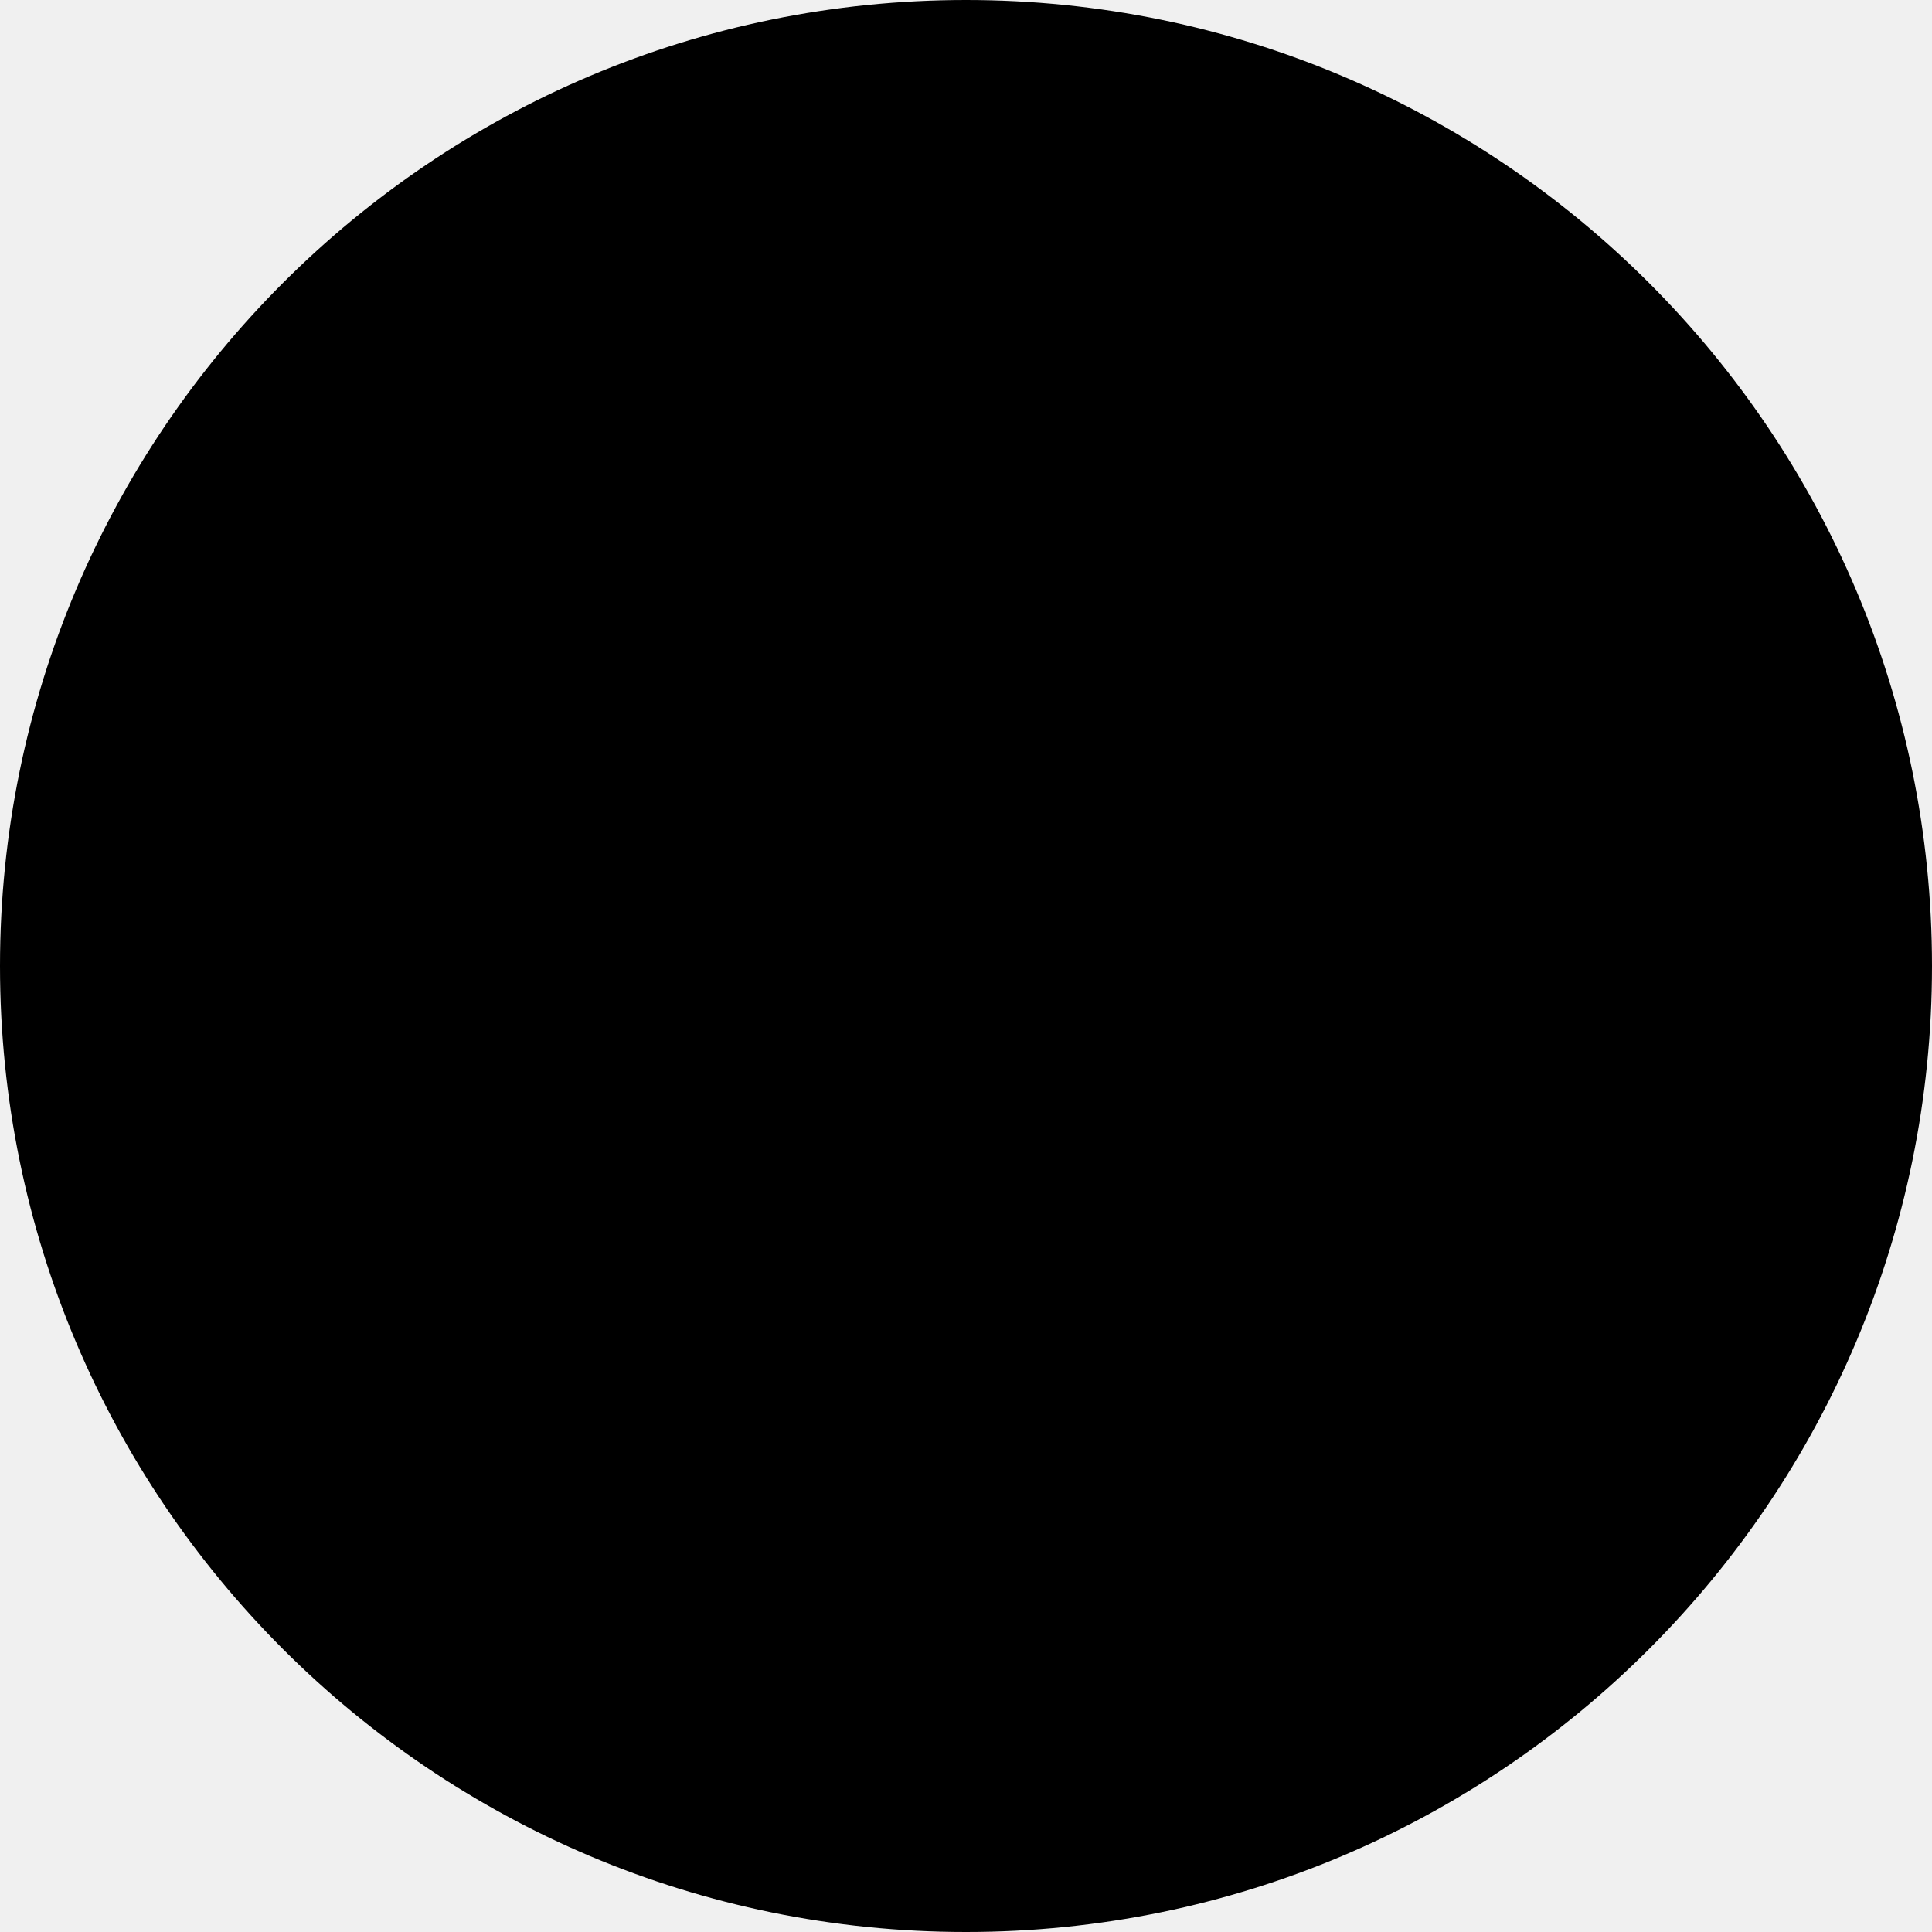
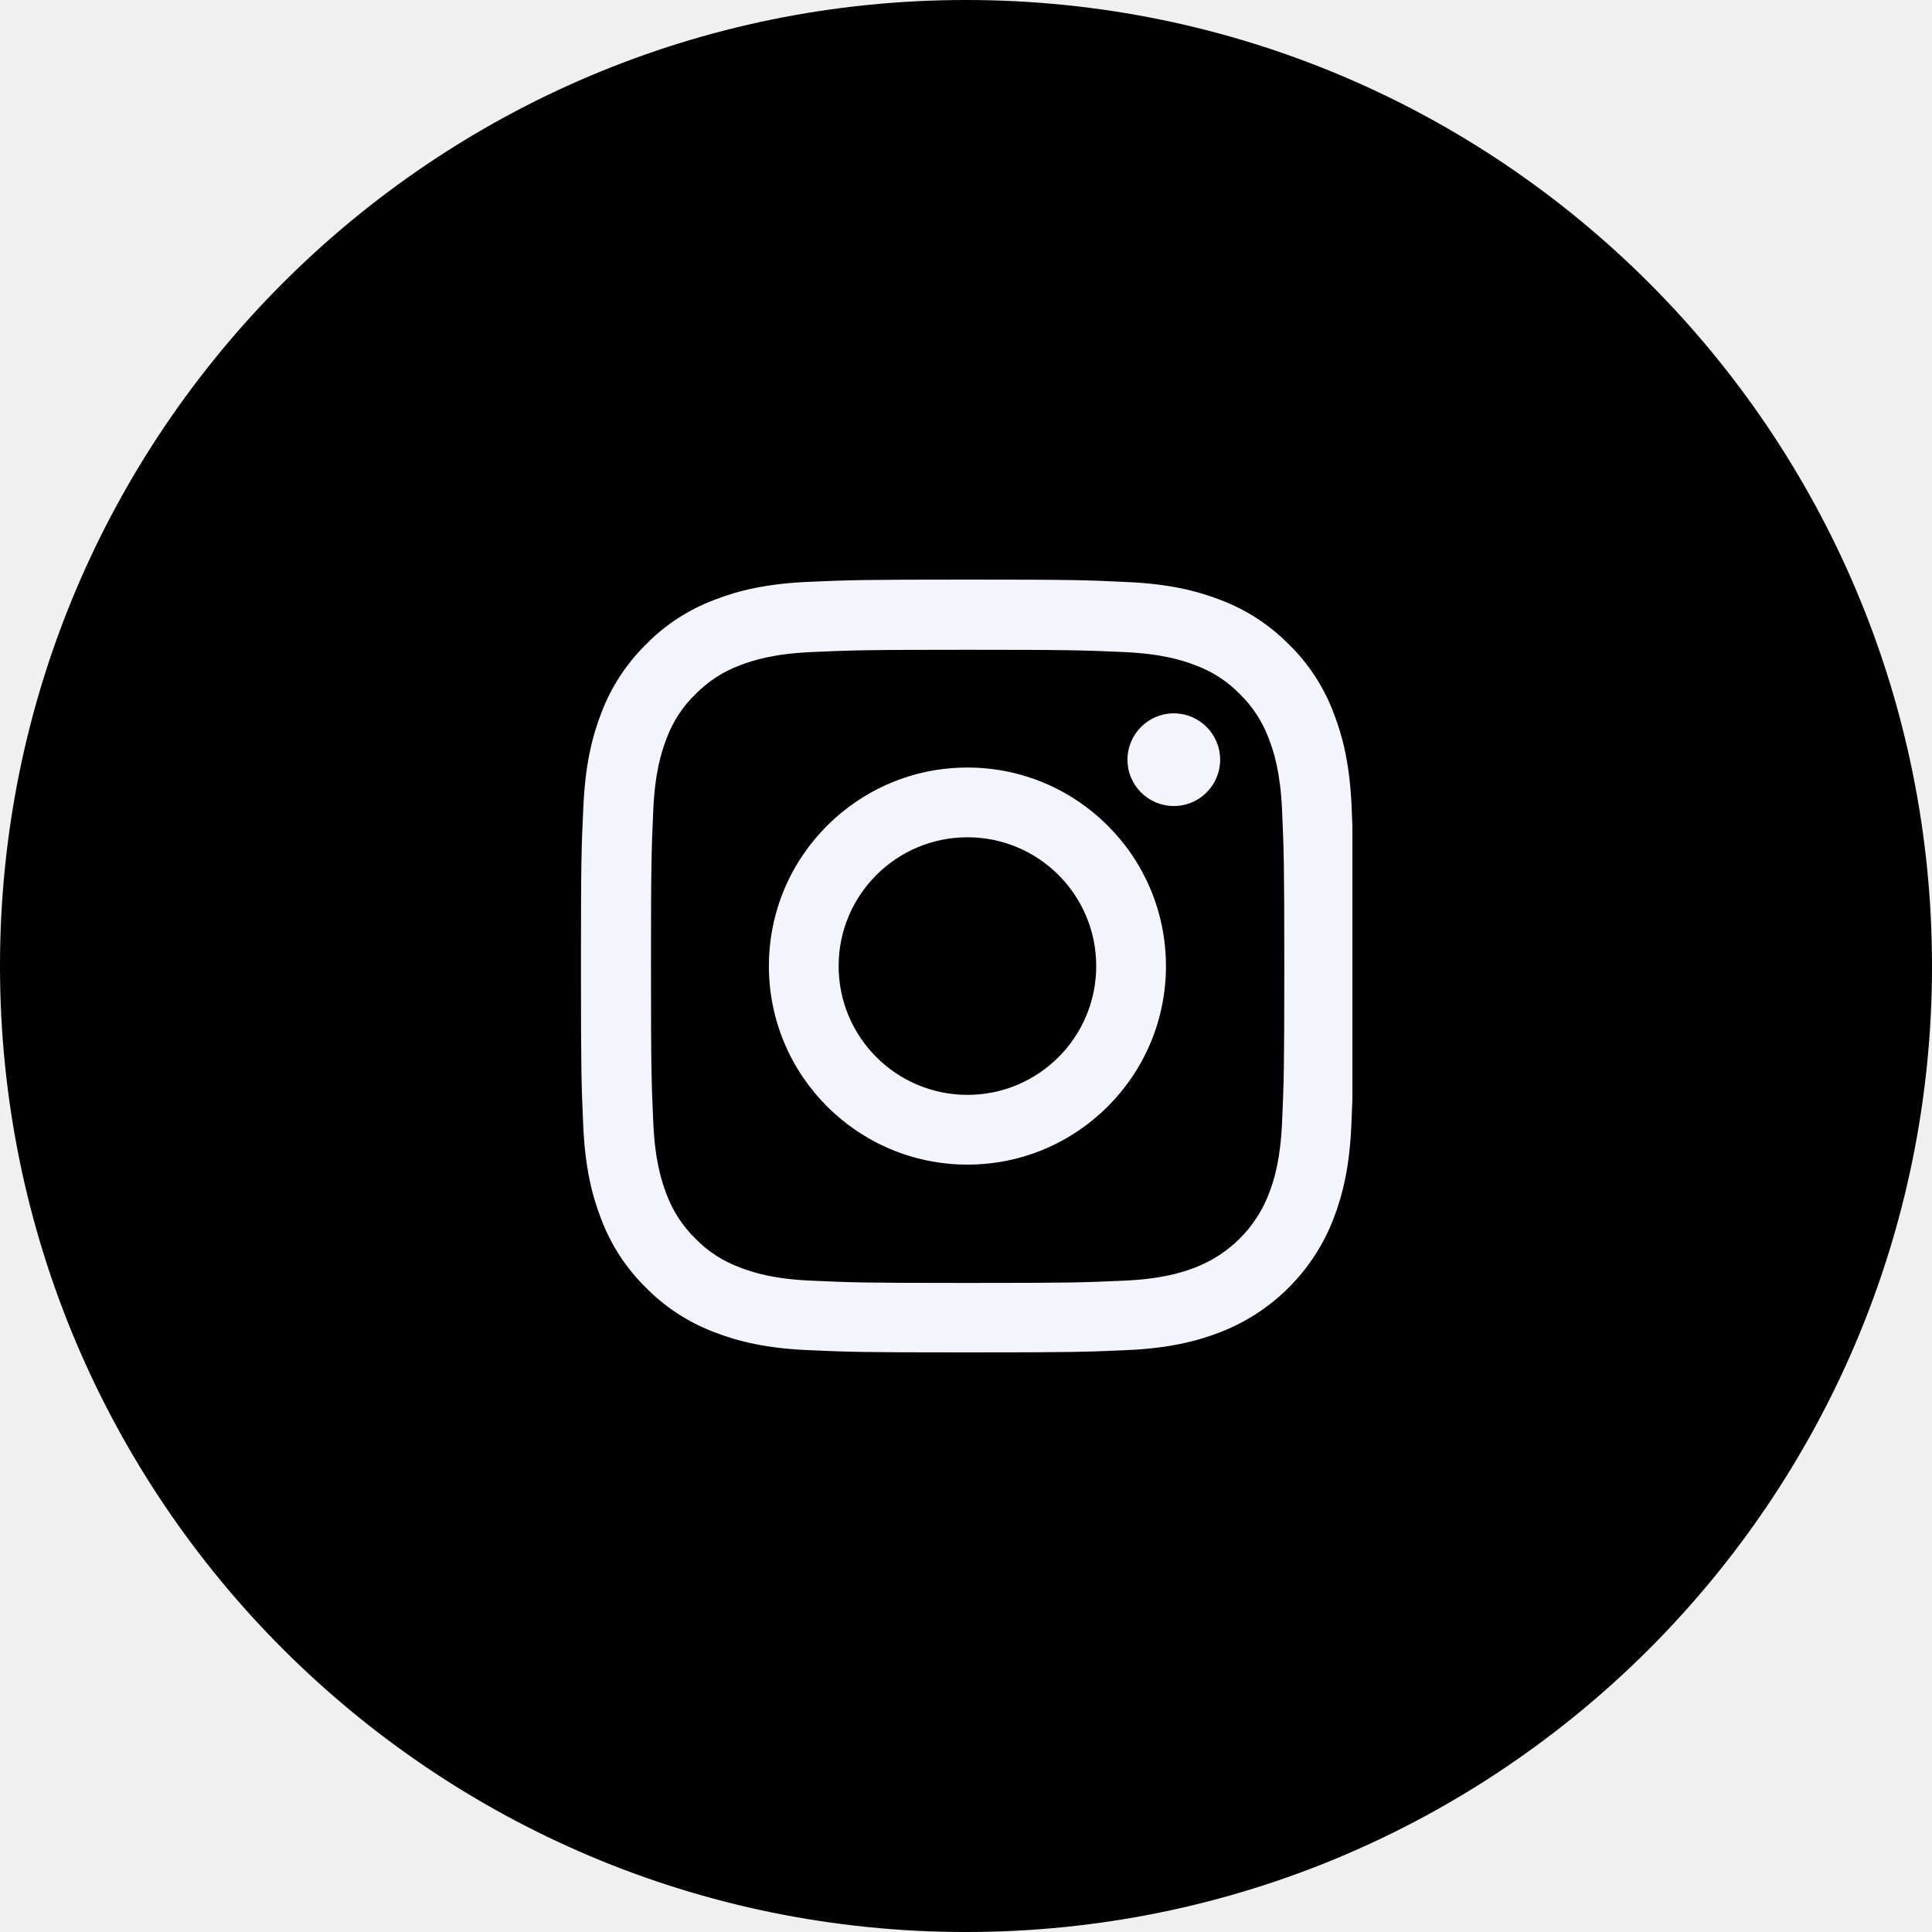
- <svg xmlns="http://www.w3.org/2000/svg" width="40" height="40" id="all" viewBox="0 0 40 40">
+ <svg xmlns="http://www.w3.org/2000/svg" width="40" height="40" viewBox="0 0 40 40" id="all">
  <path d="M40 20C40 25.523 37.761 30.523 34.142 34.142C30.523 37.761 25.523 40 20 40C14.477 40 9.477 37.761 5.858 34.142C2.239 30.523 0 25.523 0 20C0 14.477 2.239 9.477 5.858 5.858C9.477 2.239 14.477 0 20 0C25.523 0 30.523 2.239 34.142 5.858C37.761 9.477 40 14.477 40 20Z" />
-   <g clip-path="url(#clip0_337013_269)">
+   <g clip-path="url(#clip0_340739_296)">
    <path d="M27.984 16.704C27.947 15.854 27.809 15.269 27.612 14.763C27.409 14.225 27.097 13.744 26.687 13.344C26.287 12.938 25.803 12.622 25.271 12.422C24.762 12.225 24.18 12.087 23.33 12.05C22.474 12.009 22.202 12 20.03 12C17.857 12 17.585 12.009 16.732 12.047C15.882 12.084 15.297 12.222 14.791 12.419C14.254 12.622 13.772 12.934 13.372 13.344C12.966 13.744 12.65 14.229 12.45 14.76C12.253 15.269 12.116 15.851 12.078 16.701C12.037 17.557 12.028 17.829 12.028 20.001C12.028 22.174 12.037 22.446 12.075 23.299C12.112 24.149 12.25 24.734 12.447 25.24C12.65 25.778 12.966 26.259 13.372 26.659C13.772 27.065 14.257 27.381 14.788 27.581C15.297 27.778 15.879 27.916 16.729 27.953C17.582 27.991 17.854 28 20.027 28C22.199 28 22.471 27.991 23.324 27.953C24.174 27.916 24.759 27.778 25.265 27.581C26.34 27.165 27.19 26.315 27.606 25.24C27.803 24.73 27.941 24.149 27.978 23.299C28.016 22.446 28.025 22.174 28.025 20.001C28.025 17.829 28.022 17.557 27.984 16.704ZM26.544 23.236C26.509 24.018 26.378 24.44 26.268 24.721C26 25.418 25.446 25.971 24.749 26.24C24.468 26.35 24.043 26.481 23.265 26.515C22.421 26.553 22.168 26.562 20.033 26.562C17.898 26.562 17.642 26.553 16.801 26.515C16.02 26.481 15.598 26.35 15.316 26.24C14.969 26.112 14.654 25.909 14.397 25.643C14.132 25.384 13.928 25.071 13.8 24.724C13.691 24.443 13.56 24.018 13.525 23.24C13.488 22.396 13.478 22.142 13.478 20.008C13.478 17.873 13.488 17.617 13.525 16.776C13.56 15.994 13.691 15.572 13.8 15.291C13.928 14.944 14.132 14.629 14.4 14.372C14.66 14.107 14.972 13.903 15.319 13.775C15.601 13.666 16.026 13.535 16.804 13.5C17.648 13.463 17.901 13.453 20.036 13.453C22.174 13.453 22.427 13.463 23.268 13.5C24.049 13.535 24.471 13.666 24.753 13.775C25.099 13.903 25.415 14.107 25.671 14.372C25.937 14.632 26.14 14.944 26.268 15.291C26.378 15.572 26.509 15.998 26.544 16.776C26.581 17.62 26.59 17.873 26.59 20.008C26.59 22.142 26.581 22.392 26.544 23.236Z" fill="#F4F4FD" />
-     <path d="M20.03 15.891C17.761 15.891 15.919 17.732 15.919 20.001C15.919 22.271 17.761 24.112 20.03 24.112C22.299 24.112 24.14 22.271 24.14 20.001C24.14 17.732 22.299 15.891 20.03 15.891ZM20.03 22.668C18.558 22.668 17.363 21.474 17.363 20.001C17.363 18.529 18.558 17.335 20.03 17.335C21.502 17.335 22.696 18.529 22.696 20.001C22.696 21.474 21.502 22.668 20.03 22.668Z" fill="#F4F4FD" />
-     <path d="M25.262 15.729C25.262 16.259 24.832 16.688 24.302 16.688C23.773 16.688 23.343 16.259 23.343 15.729C23.343 15.199 23.773 14.769 24.302 14.769C24.832 14.769 25.262 15.199 25.262 15.729Z" fill="#F4F4FD" />
+     <path d="M20.03 15.891C17.761 15.891 15.919 17.732 15.919 20.001C15.919 22.271 17.761 24.112 20.03 24.112C22.299 24.112 24.14 22.271 24.14 20.001C24.14 17.732 22.299 15.891 20.03 15.891ZM20.03 22.668C18.558 22.668 17.363 21.474 17.363 20.001C17.363 18.529 18.558 17.335 20.03 17.335C21.502 17.335 22.696 18.529 22.696 20.001C22.696 21.474 21.502 22.668 20.03 22.668V22.668Z" fill="#F4F4FD" />
+     <path d="M25.262 15.729C25.262 16.259 24.832 16.688 24.302 16.688C23.773 16.688 23.343 16.259 23.343 15.729C23.343 15.199 23.773 14.769 24.302 14.769C24.832 14.769 25.262 15.199 25.262 15.729V15.729Z" fill="#F4F4FD" />
  </g>
  <defs>
-     <clipPath id="clip0_337013_269">
- </clipPath>
+     <clipPath id="clip0_340739_296">
+       <rect width="16" height="16" fill="white" transform="translate(12 11.9999)" />
+     </clipPath>
  </defs>
</svg>
